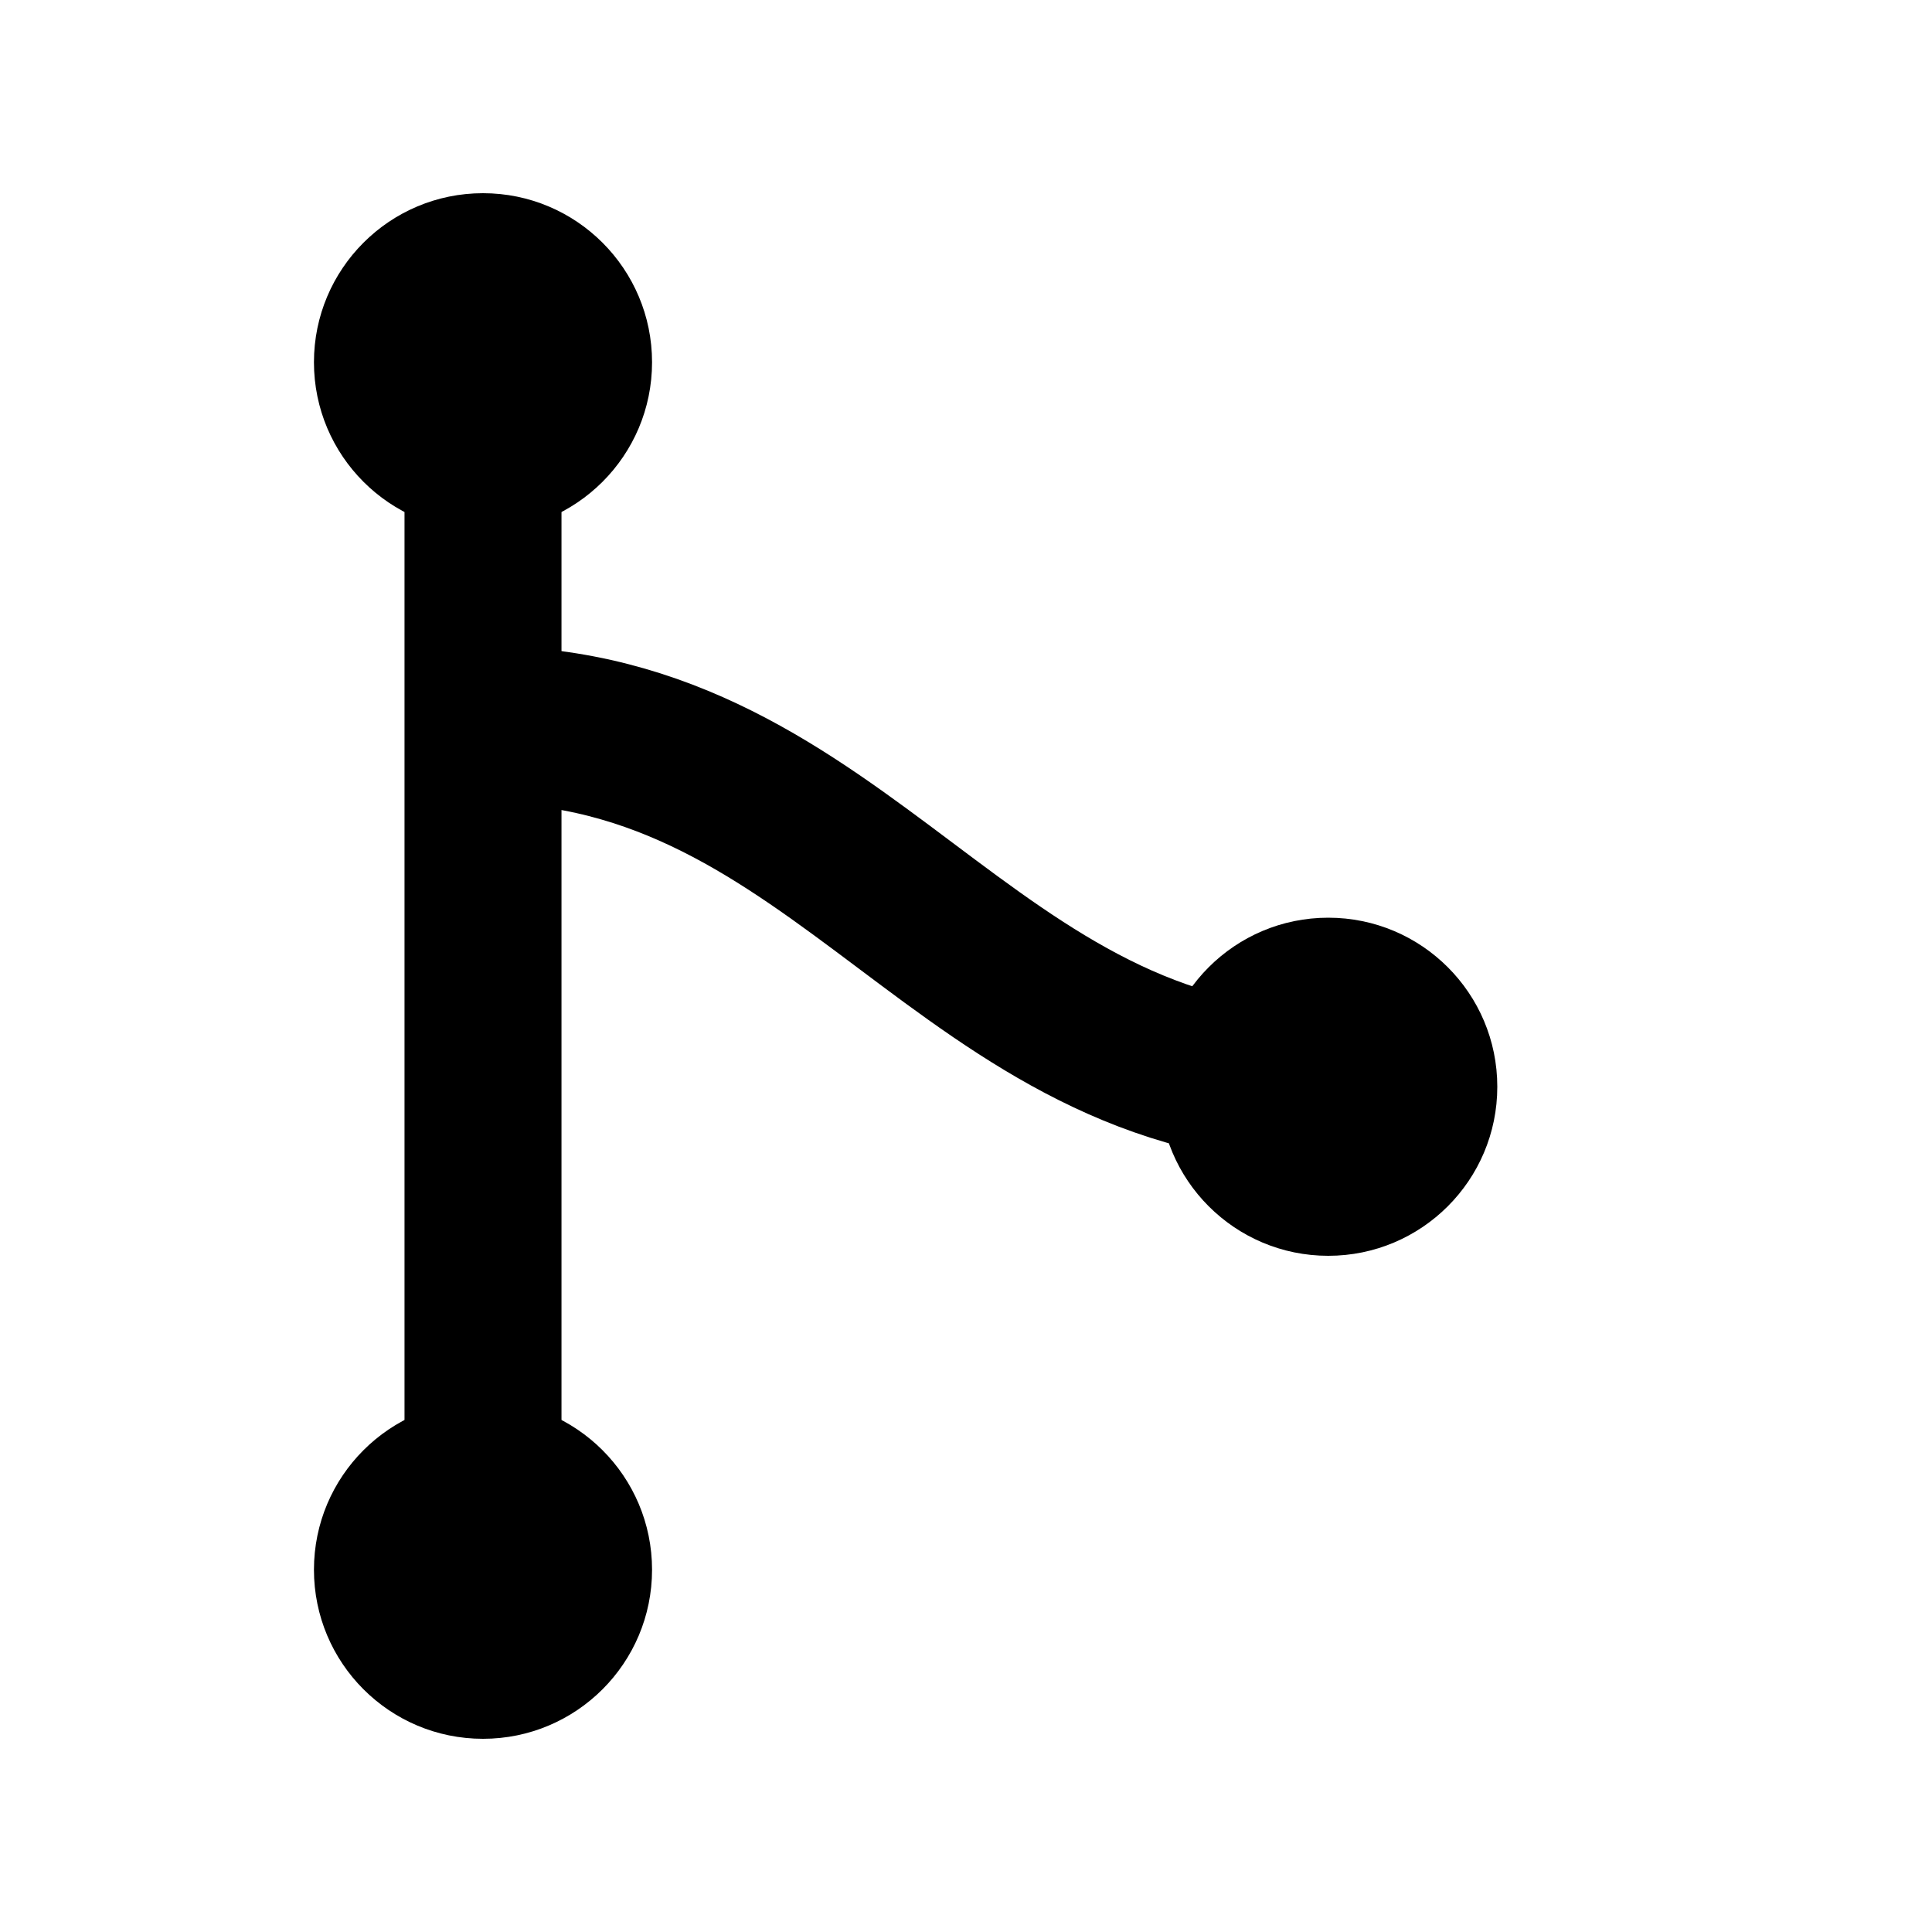
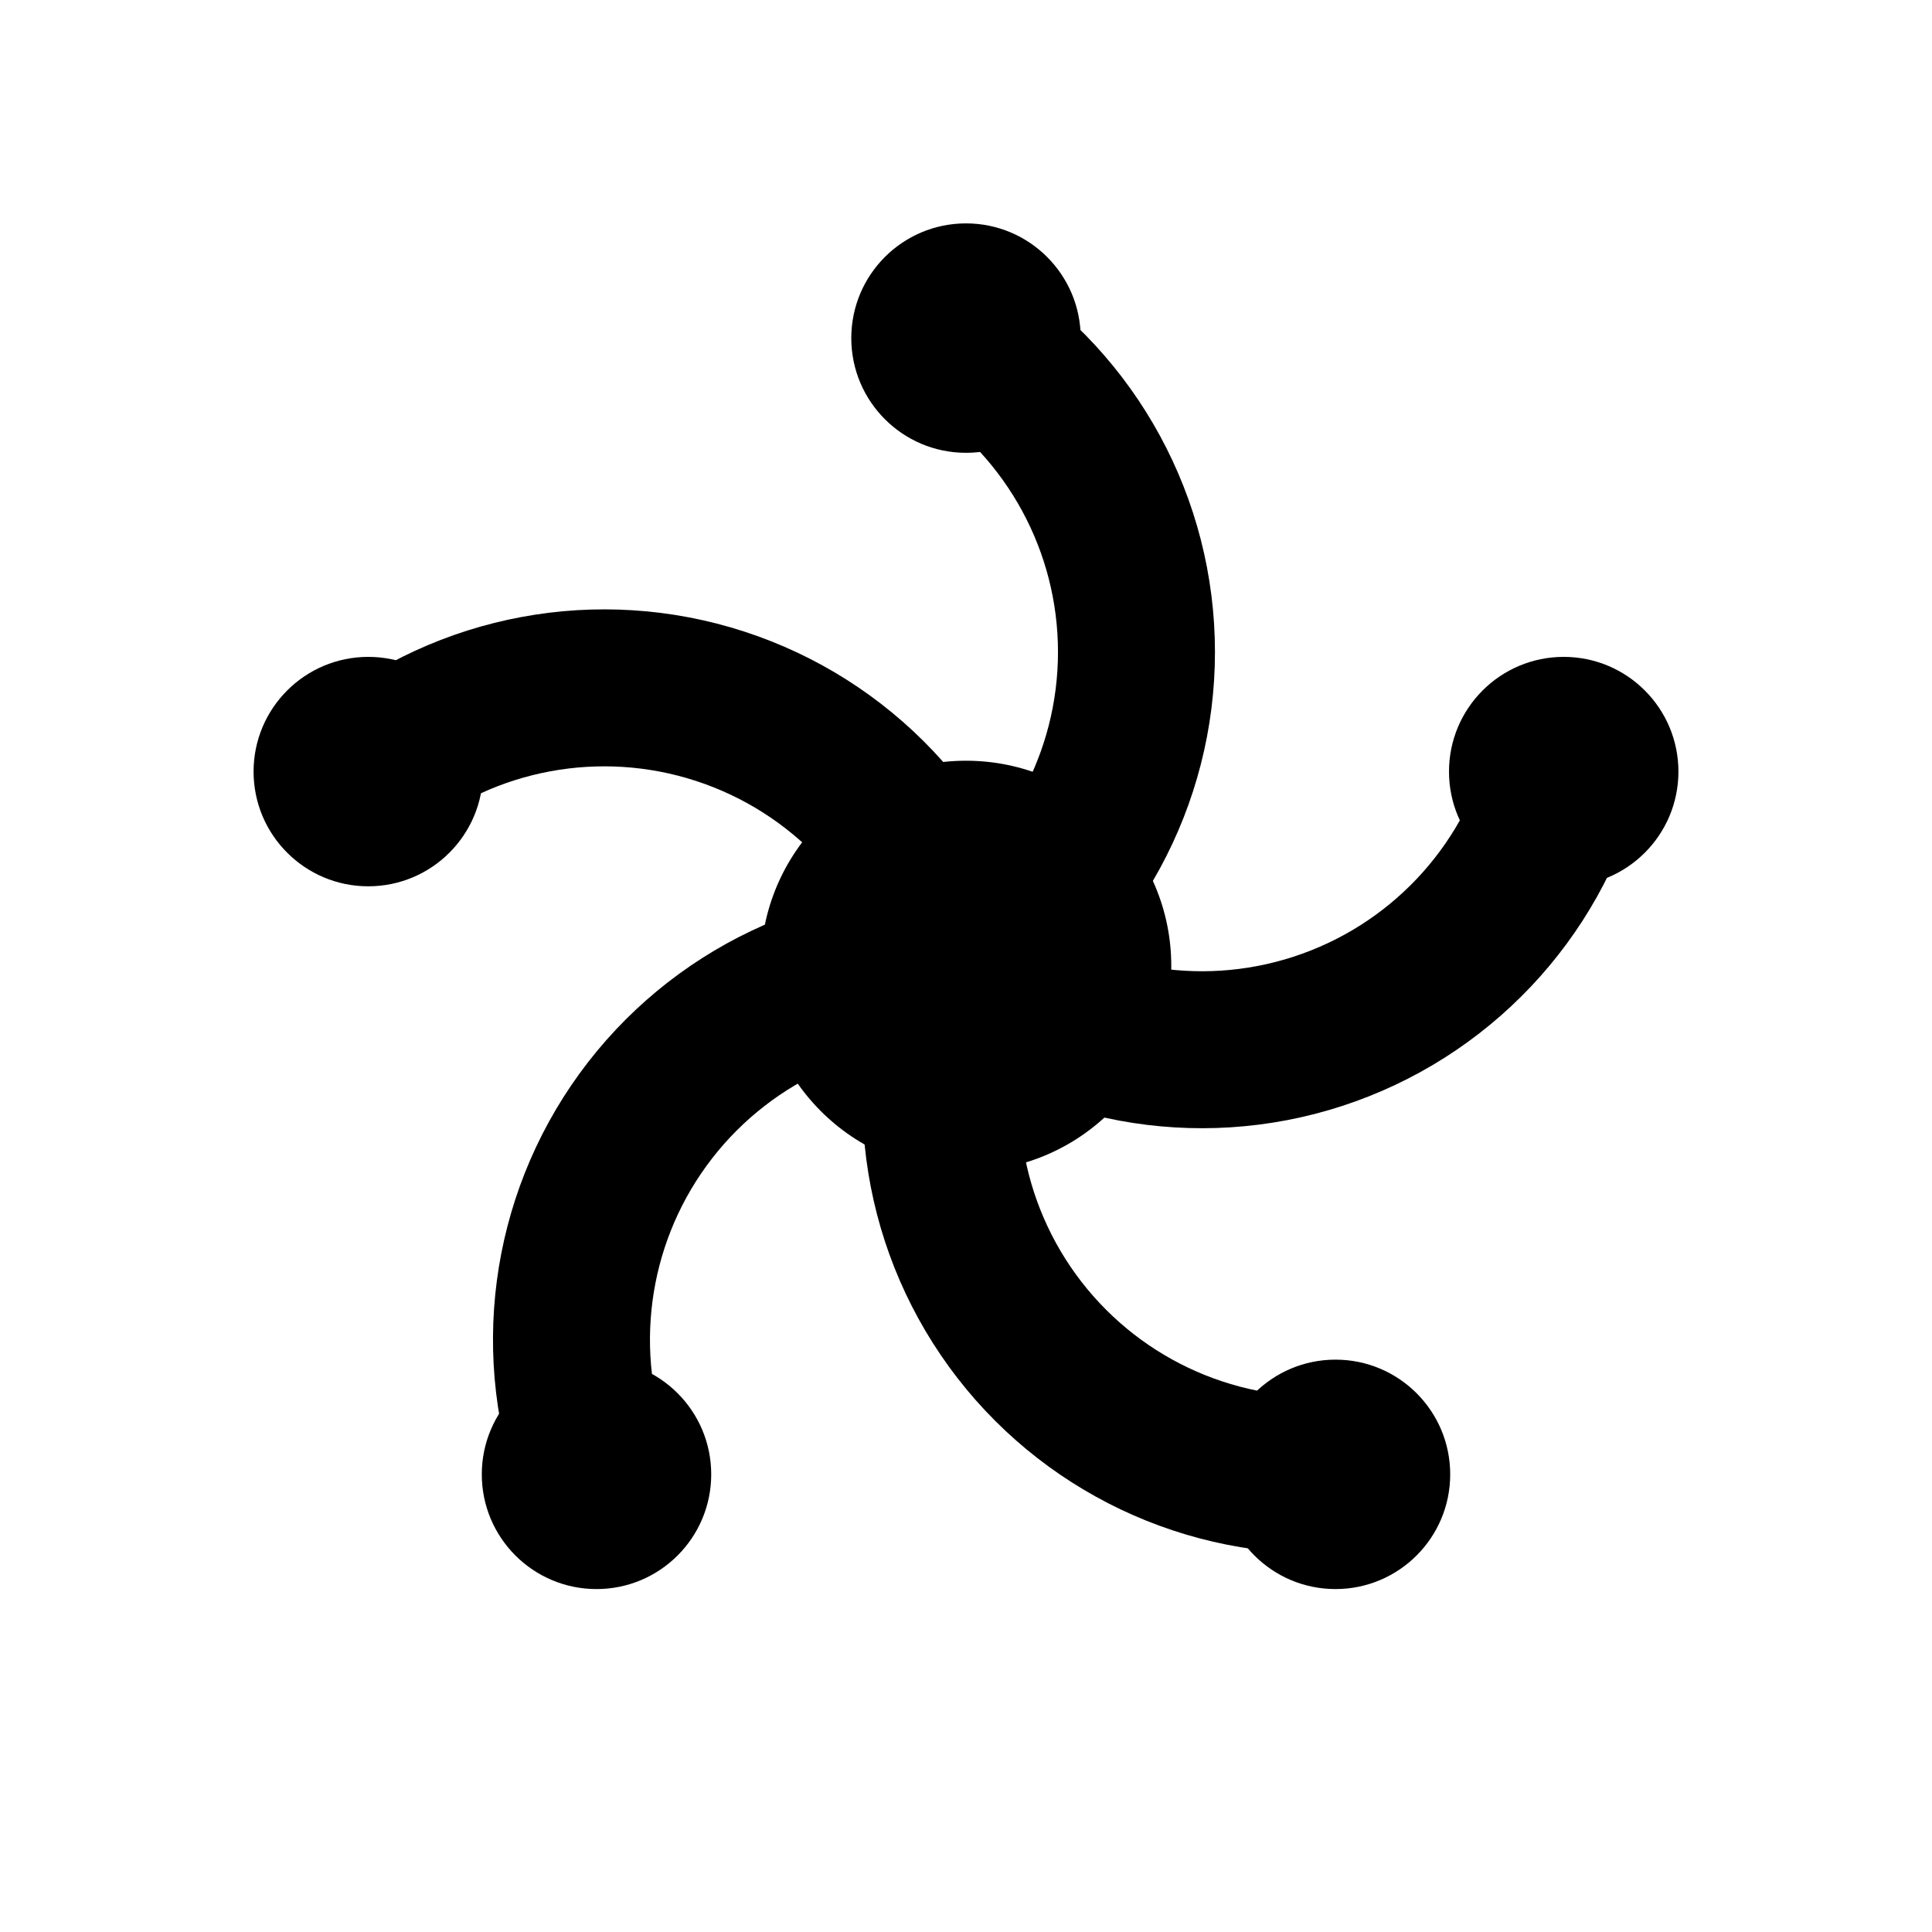
<svg xmlns="http://www.w3.org/2000/svg" width="16" height="16" viewBox="0 0 16 16">
-   <path d="M4 3 V13" stroke="currentColor" stroke-width="1.3" fill="none" />
-   <path d="M4 6 C7 6 8 9 11 9" stroke="currentColor" stroke-width="1.3" fill="none" />
-   <circle cx="4" cy="3" r="1.4" fill="currentColor" />
-   <circle cx="4" cy="13" r="1.4" fill="currentColor" />
-   <circle cx="11" cy="9" r="1.4" fill="currentColor" />
+   <g fill="none" stroke="currentColor" stroke-width="1.3" stroke-linecap="round">
+     <path d="M 8.00 2.80 A 3.1 3.1 0 0 1 8 8" />
+     <path d="M 12.95 6.39 A 3.1 3.1 0 0 1 8 8" />
+     <path d="M 11.06 12.21 A 3.1 3.1 0 0 1 8 8" />
+     <path d="M 4.94 12.21 A 3.1 3.1 0 0 1 8 8" />
+     <path d="M 3.05 6.39 A 3.1 3.1 0 0 1 8 8" />
+   </g>
+   <g fill="currentColor">
+     <circle cx="8.00" cy="2.80" r="0.95" />
+     <circle cx="12.95" cy="6.39" r="0.95" />
+     <circle cx="11.06" cy="12.21" r="0.95" />
+     <circle cx="4.94" cy="12.21" r="0.95" />
+     <circle cx="3.05" cy="6.39" r="0.95" />
+     <circle cx="8" cy="8" r="1.7" />
+   </g>
</svg>
